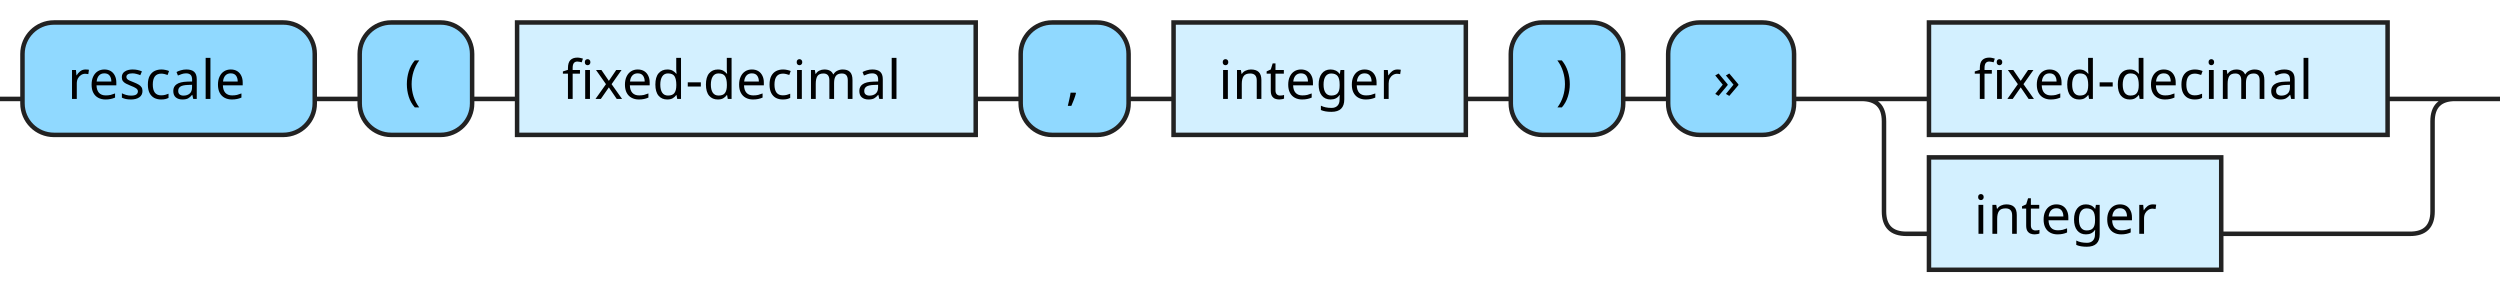
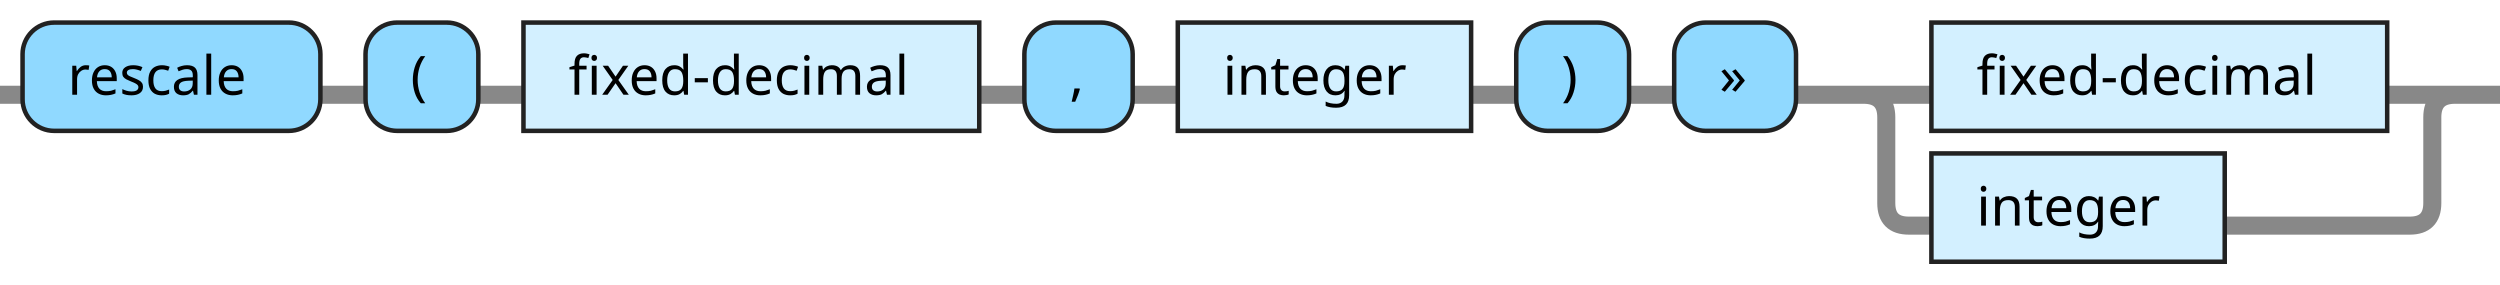
- <svg xmlns="http://www.w3.org/2000/svg" xmlns:xlink="http://www.w3.org/1999/xlink" version="1.1" width="556" height="65" viewbox="0 0 556 65">
+ <svg xmlns="http://www.w3.org/2000/svg" xmlns:xlink="http://www.w3.org/1999/xlink" version="1.1" width="554" height="63" viewbox="0 0 554 63">
  <defs>
-     <style type="text/css">.c{fill:none;stroke:#222222;}.j{fill:#000000;font-family:Verdana,Sans-serif;font-size:12px;}.l{fill:#90d9ff;stroke:#222222;}.r{fill:#d3f0ff;stroke:#222222;}</style>
+     <style type="text/css">.c{fill: none; stroke: #888888; stroke-width: 3pt;}.j{fill:#000000;font-family:Dialog,Sans-serif;font-size:12px;}.l{fill:#90d9ff;stroke:#222222;}.r{fill:#d3f0ff;stroke:#222222;}</style>
  </defs>
-   <path class="c" d="M0 22h5m65 0h10m25 0h10m102 0h10m24 0h10m65 0h10m25 0h10m28 0h30m102 0h20m-137 0q5 0 5 5v20q0 5 5 5h5m65 0h42q5 0 5-5v-20q0-5 5-5m5 0h5" />
-   <rect class="l" x="5" y="5" width="65" height="25" rx="7" />
-   <text class="j" x="15" y="22">rescale</text>
-   <rect class="l" x="80" y="5" width="25" height="25" rx="7" />
-   <text class="j" x="90" y="22">(</text>
+   <path class="c" d="M0 21h5m66 0h10m25 0h10m101 0h10m24 0h10m65 0h10m25 0h10m27 0h30m101 0h20m-136 0q5 0 5 5v19q0 5 5 5h5m65 0h41q5 0 5-5v-19q0-5 5-5m5 0h5" />
+   <rect class="l" x="5" y="5" width="66" height="24" rx="7" />
+   <text class="j" x="15" y="21">rescale</text>
+   <rect class="l" x="81" y="5" width="25" height="24" rx="7" />
+   <text class="j" x="91" y="21">(</text>
  <a xlink:href="#fixed-decimal">
-     <rect class="r" x="115" y="5" width="102" height="25" />
-     <text class="j" x="125" y="22">fixed-decimal</text>
+     <rect class="r" x="116" y="5" width="101" height="24" />
+     <text class="j" x="126" y="21">fixed-decimal</text>
  </a>
-   <rect class="l" x="227" y="5" width="24" height="25" rx="7" />
-   <text class="j" x="237" y="22">,</text>
+   <rect class="l" x="227" y="5" width="24" height="24" rx="7" />
+   <text class="j" x="237" y="21">,</text>
  <a xlink:href="#integer">
-     <rect class="r" x="261" y="5" width="65" height="25" />
-     <text class="j" x="271" y="22">integer</text>
+     <rect class="r" x="261" y="5" width="65" height="24" />
+     <text class="j" x="271" y="21">integer</text>
  </a>
-   <rect class="l" x="336" y="5" width="25" height="25" rx="7" />
-   <text class="j" x="346" y="22">)</text>
-   <rect class="l" x="371" y="5" width="28" height="25" rx="7" />
-   <text class="j" x="381" y="22">»</text>
+   <rect class="l" x="336" y="5" width="25" height="24" rx="7" />
+   <text class="j" x="346" y="21">)</text>
+   <rect class="l" x="371" y="5" width="27" height="24" rx="7" />
+   <text class="j" x="381" y="21">»</text>
  <a xlink:href="#fixed-decimal">
-     <rect class="r" x="429" y="5" width="102" height="25" />
-     <text class="j" x="439" y="22">fixed-decimal</text>
+     <rect class="r" x="428" y="5" width="101" height="24" />
+     <text class="j" x="438" y="21">fixed-decimal</text>
  </a>
  <a xlink:href="#integer">
-     <rect class="r" x="429" y="35" width="65" height="25" />
-     <text class="j" x="439" y="52">integer</text>
+     <rect class="r" x="428" y="34" width="65" height="24" />
+     <text class="j" x="438" y="50">integer</text>
  </a>
</svg>
